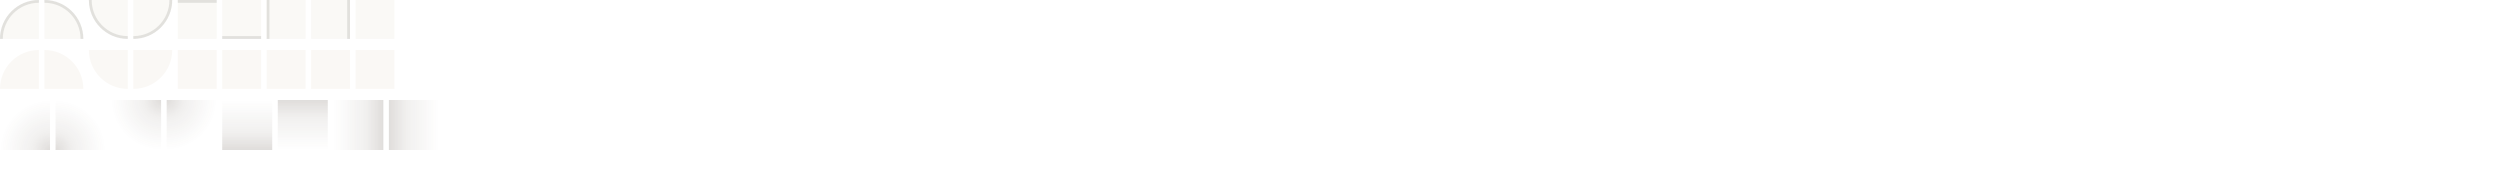
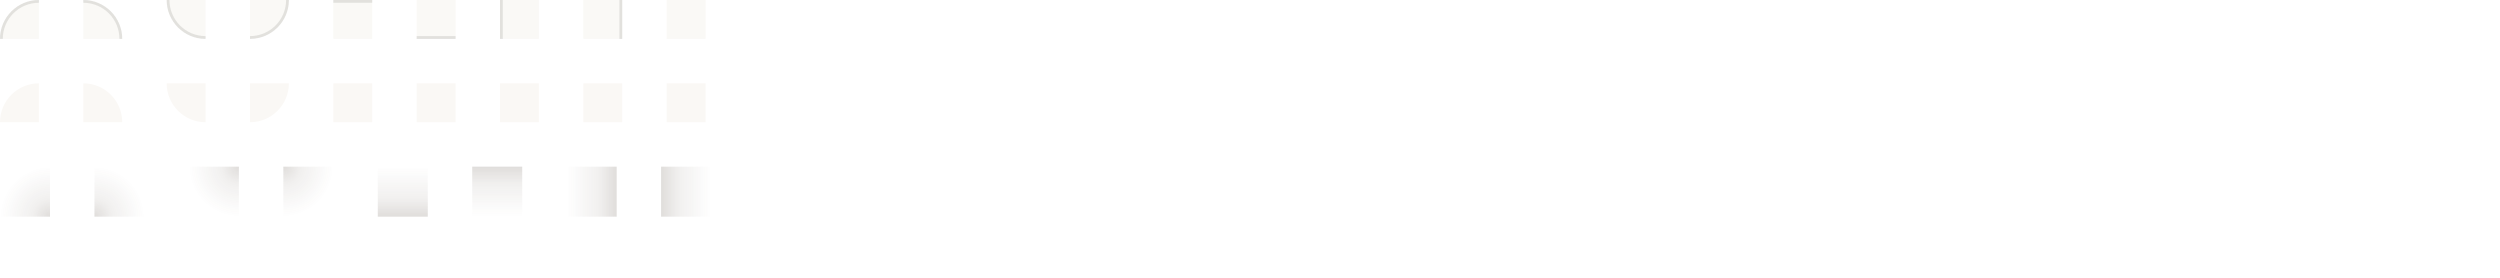
- <svg xmlns="http://www.w3.org/2000/svg" width="900" height="64">
+ <svg xmlns="http://www.w3.org/2000/svg" width="900" height="100">
  <defs>
-     <radialGradient id="sh-topleft" gradientUnits="userSpaceOnUse" cx="18" cy="54" r="18">
+     <radialGradient id="sh-topleft" gradientUnits="userSpaceOnUse" cx="18" cy="78" r="18">
      <stop offset="0" stop-color="rgb(60, 44, 30)" stop-opacity="0.16" />
      <stop offset="0.35" stop-color="rgb(60, 44, 30)" stop-opacity="0.072" />
      <stop offset="1" stop-color="rgb(60, 44, 30)" stop-opacity="0" />
    </radialGradient>
-     <radialGradient id="sh-topright" gradientUnits="userSpaceOnUse" cx="20" cy="54" r="18">
+     <radialGradient id="sh-topright" gradientUnits="userSpaceOnUse" cx="34" cy="78" r="18">
      <stop offset="0" stop-color="rgb(60, 44, 30)" stop-opacity="0.16" />
      <stop offset="0.35" stop-color="rgb(60, 44, 30)" stop-opacity="0.072" />
      <stop offset="1" stop-color="rgb(60, 44, 30)" stop-opacity="0" />
    </radialGradient>
-     <radialGradient id="sh-bottomleft" gradientUnits="userSpaceOnUse" cx="58" cy="36" r="18">
+     <radialGradient id="sh-bottomleft" gradientUnits="userSpaceOnUse" cx="86" cy="60" r="18">
      <stop offset="0" stop-color="rgb(60, 44, 30)" stop-opacity="0.16" />
      <stop offset="0.35" stop-color="rgb(60, 44, 30)" stop-opacity="0.072" />
      <stop offset="1" stop-color="rgb(60, 44, 30)" stop-opacity="0" />
    </radialGradient>
-     <radialGradient id="sh-bottomright" gradientUnits="userSpaceOnUse" cx="60" cy="36" r="18">
+     <radialGradient id="sh-bottomright" gradientUnits="userSpaceOnUse" cx="102" cy="60" r="18">
      <stop offset="0" stop-color="rgb(60, 44, 30)" stop-opacity="0.16" />
      <stop offset="0.35" stop-color="rgb(60, 44, 30)" stop-opacity="0.072" />
      <stop offset="1" stop-color="rgb(60, 44, 30)" stop-opacity="0" />
    </radialGradient>
-     <linearGradient id="sh-top" gradientUnits="userSpaceOnUse" x1="80" y1="54" x2="80" y2="36">
+     <linearGradient id="sh-top" gradientUnits="userSpaceOnUse" x1="136" y1="78" x2="136" y2="60">
      <stop offset="0" stop-color="rgb(60, 44, 30)" stop-opacity="0.16" />
      <stop offset="0.35" stop-color="rgb(60, 44, 30)" stop-opacity="0.072" />
      <stop offset="1" stop-color="rgb(60, 44, 30)" stop-opacity="0" />
    </linearGradient>
-     <linearGradient id="sh-bottom" gradientUnits="userSpaceOnUse" x1="100" y1="36" x2="100" y2="54">
+     <linearGradient id="sh-bottom" gradientUnits="userSpaceOnUse" x1="170" y1="60" x2="170" y2="78">
      <stop offset="0" stop-color="rgb(60, 44, 30)" stop-opacity="0.16" />
      <stop offset="0.35" stop-color="rgb(60, 44, 30)" stop-opacity="0.072" />
      <stop offset="1" stop-color="rgb(60, 44, 30)" stop-opacity="0" />
    </linearGradient>
-     <linearGradient id="sh-left" gradientUnits="userSpaceOnUse" x1="138" y1="36" x2="120" y2="36">
+     <linearGradient id="sh-left" gradientUnits="userSpaceOnUse" x1="222" y1="60" x2="204" y2="60">
      <stop offset="0" stop-color="rgb(60, 44, 30)" stop-opacity="0.16" />
      <stop offset="0.35" stop-color="rgb(60, 44, 30)" stop-opacity="0.072" />
      <stop offset="1" stop-color="rgb(60, 44, 30)" stop-opacity="0" />
    </linearGradient>
-     <linearGradient id="sh-right" gradientUnits="userSpaceOnUse" x1="140" y1="36" x2="158" y2="36">
+     <linearGradient id="sh-right" gradientUnits="userSpaceOnUse" x1="238" y1="60" x2="256" y2="60">
      <stop offset="0" stop-color="rgb(60, 44, 30)" stop-opacity="0.16" />
      <stop offset="0.35" stop-color="rgb(60, 44, 30)" stop-opacity="0.072" />
      <stop offset="1" stop-color="rgb(60, 44, 30)" stop-opacity="0" />
    </linearGradient>
  </defs>
  <g id="topleft">
-     <rect x="0" y="0" width="14" height="14" fill="#000" fill-opacity="0" />
    <path d="M14 14L0 14A14 14 0 0 1 14 0Z" fill="rgb(250,248,245)" fill-opacity="0.86" />
-     <path d="M0.5 14A13.5 13.5 0 0 1 14 0.5" fill="none" stroke="rgb(46,42,38)" stroke-opacity="0.12" stroke-width="1" />
+     <path d="M0 14A14 14 0 0 1 14 0V1A13 13 0 0 0 1 14Z" fill="rgb(46,42,38)" fill-opacity="0.12" />
  </g>
  <g id="topright">
-     <rect x="16" y="0" width="14" height="14" fill="#000" fill-opacity="0" />
-     <path d="M16 14L30 14A14 14 0 0 0 16 0Z" fill="rgb(250,248,245)" fill-opacity="0.86" />
-     <path d="M29.5 14A13.5 13.5 0 0 0 16 0.5" fill="none" stroke="rgb(46,42,38)" stroke-opacity="0.12" stroke-width="1" />
+     <path d="M30 14L44 14A14 14 0 0 0 30 0Z" fill="rgb(250,248,245)" fill-opacity="0.86" />
+     <path d="M44 14A14 14 0 0 0 30 0V1A13 13 0 0 1 43 14Z" fill="rgb(46,42,38)" fill-opacity="0.12" />
  </g>
  <g id="bottomleft">
-     <rect x="32" y="0" width="14" height="14" fill="#000" fill-opacity="0" />
-     <path d="M46 0L32 0A14 14 0 0 0 46 14Z" fill="rgb(250,248,245)" fill-opacity="0.86" />
-     <path d="M32.5 0A13.5 13.5 0 0 0 46 13.5" fill="none" stroke="rgb(46,42,38)" stroke-opacity="0.12" stroke-width="1" />
+     <path d="M74 0L60 0A14 14 0 0 0 74 14Z" fill="rgb(250,248,245)" fill-opacity="0.86" />
+     <path d="M60 0A14 14 0 0 0 74 14V13A13 13 0 0 1 61 0Z" fill="rgb(46,42,38)" fill-opacity="0.12" />
  </g>
  <g id="bottomright">
-     <rect x="48" y="0" width="14" height="14" fill="#000" fill-opacity="0" />
-     <path d="M48 0L62 0A14 14 0 0 1 48 14Z" fill="rgb(250,248,245)" fill-opacity="0.86" />
-     <path d="M61.5 0A13.5 13.5 0 0 1 48 13.5" fill="none" stroke="rgb(46,42,38)" stroke-opacity="0.12" stroke-width="1" />
+     <path d="M90 0L104 0A14 14 0 0 1 90 14Z" fill="rgb(250,248,245)" fill-opacity="0.86" />
+     <path d="M104 0A14 14 0 0 1 90 14V13A13 13 0 0 0 103 0Z" fill="rgb(46,42,38)" fill-opacity="0.12" />
  </g>
  <g id="top">
-     <rect x="64" y="0" width="14" height="14" fill="#000" fill-opacity="0" />
-     <rect x="64" y="0" width="14" height="14" fill="rgb(250,248,245)" fill-opacity="0.86" />
-     <path d="M64 0.5H78" stroke="rgb(46,42,38)" stroke-opacity="0.12" stroke-width="1" />
+     <rect x="120" y="0" width="14" height="14" fill="rgb(250,248,245)" fill-opacity="0.86" />
+     <rect x="120" y="0" width="14" height="1" fill="rgb(46,42,38)" fill-opacity="0.12" />
  </g>
  <g id="bottom">
-     <rect x="80" y="0" width="14" height="14" fill="#000" fill-opacity="0" />
-     <rect x="80" y="0" width="14" height="14" fill="rgb(250,248,245)" fill-opacity="0.86" />
-     <path d="M80 13.5H94" stroke="rgb(46,42,38)" stroke-opacity="0.12" stroke-width="1" />
+     <rect x="150" y="0" width="14" height="14" fill="rgb(250,248,245)" fill-opacity="0.86" />
+     <rect x="150" y="13" width="14" height="1" fill="rgb(46,42,38)" fill-opacity="0.12" />
  </g>
  <g id="left">
-     <rect x="96" y="0" width="14" height="14" fill="#000" fill-opacity="0" />
-     <rect x="96" y="0" width="14" height="14" fill="rgb(250,248,245)" fill-opacity="0.86" />
-     <path d="M96.5 0V14" stroke="rgb(46,42,38)" stroke-opacity="0.12" stroke-width="1" />
+     <rect x="180" y="0" width="14" height="14" fill="rgb(250,248,245)" fill-opacity="0.86" />
+     <rect x="180" y="0" width="1" height="14" fill="rgb(46,42,38)" fill-opacity="0.12" />
  </g>
  <g id="right">
-     <rect x="112" y="0" width="14" height="14" fill="#000" fill-opacity="0" />
-     <rect x="112" y="0" width="14" height="14" fill="rgb(250,248,245)" fill-opacity="0.86" />
-     <path d="M125.5 0V14" stroke="rgb(46,42,38)" stroke-opacity="0.12" stroke-width="1" />
+     <rect x="210" y="0" width="14" height="14" fill="rgb(250,248,245)" fill-opacity="0.86" />
+     <rect x="223" y="0" width="1" height="14" fill="rgb(46,42,38)" fill-opacity="0.12" />
  </g>
  <g id="center">
-     <rect x="128" y="0" width="14" height="14" fill="#000" fill-opacity="0" />
-     <rect x="128" y="0" width="14" height="14" fill="rgb(250,248,245)" fill-opacity="0.86" />
+     <rect x="240" y="0" width="14" height="14" fill="rgb(250,248,245)" fill-opacity="0.86" />
  </g>
  <g id="hint-top-margin">
-     <rect x="144" y="0" width="1" height="3" fill="#000" fill-opacity="0" />
+     <rect x="270" y="0" width="1" height="3" fill="#000" fill-opacity="0" />
  </g>
  <g id="hint-bottom-margin">
-     <rect x="184" y="0" width="1" height="3" fill="#000" fill-opacity="0" />
+     <rect x="310" y="0" width="1" height="3" fill="#000" fill-opacity="0" />
  </g>
  <g id="hint-left-margin">
-     <rect x="224" y="0" width="12" height="1" fill="#000" fill-opacity="0" />
+     <rect x="350" y="0" width="12" height="1" fill="#000" fill-opacity="0" />
  </g>
  <g id="hint-right-margin">
-     <rect x="264" y="0" width="12" height="1" fill="#000" fill-opacity="0" />
+     <rect x="390" y="0" width="12" height="1" fill="#000" fill-opacity="0" />
  </g>
  <g id="mask-topleft">
-     <rect x="0" y="18" width="14" height="14" fill="#000" fill-opacity="0" />
-     <path d="M14 32L0 32A14 14 0 0 1 14 18Z" fill="#faf8f5" />
+     <path d="M14 44L0 44A14 14 0 0 1 14 30Z" fill="#faf8f5" />
  </g>
  <g id="mask-topright">
-     <rect x="16" y="18" width="14" height="14" fill="#000" fill-opacity="0" />
-     <path d="M16 32L30 32A14 14 0 0 0 16 18Z" fill="#faf8f5" />
+     <path d="M30 44L44 44A14 14 0 0 0 30 30Z" fill="#faf8f5" />
  </g>
  <g id="mask-bottomleft">
-     <rect x="32" y="18" width="14" height="14" fill="#000" fill-opacity="0" />
-     <path d="M46 18L32 18A14 14 0 0 0 46 32Z" fill="#faf8f5" />
+     <path d="M74 30L60 30A14 14 0 0 0 74 44Z" fill="#faf8f5" />
  </g>
  <g id="mask-bottomright">
-     <rect x="48" y="18" width="14" height="14" fill="#000" fill-opacity="0" />
-     <path d="M48 18L62 18A14 14 0 0 1 48 32Z" fill="#faf8f5" />
+     <path d="M90 30L104 30A14 14 0 0 1 90 44Z" fill="#faf8f5" />
  </g>
  <g id="mask-top">
-     <rect x="64" y="18" width="14" height="14" fill="#000" fill-opacity="0" />
-     <rect x="64" y="18" width="14" height="14" fill="#faf8f5" />
+     <rect x="120" y="30" width="14" height="14" fill="#faf8f5" />
  </g>
  <g id="mask-bottom">
-     <rect x="80" y="18" width="14" height="14" fill="#000" fill-opacity="0" />
-     <rect x="80" y="18" width="14" height="14" fill="#faf8f5" />
+     <rect x="150" y="30" width="14" height="14" fill="#faf8f5" />
  </g>
  <g id="mask-left">
-     <rect x="96" y="18" width="14" height="14" fill="#000" fill-opacity="0" />
-     <rect x="96" y="18" width="14" height="14" fill="#faf8f5" />
+     <rect x="180" y="30" width="14" height="14" fill="#faf8f5" />
  </g>
  <g id="mask-right">
-     <rect x="112" y="18" width="14" height="14" fill="#000" fill-opacity="0" />
-     <rect x="112" y="18" width="14" height="14" fill="#faf8f5" />
+     <rect x="210" y="30" width="14" height="14" fill="#faf8f5" />
  </g>
  <g id="mask-center">
-     <rect x="128" y="18" width="14" height="14" fill="#000" fill-opacity="0" />
-     <rect x="128" y="18" width="14" height="14" fill="#faf8f5" />
+     <rect x="240" y="30" width="14" height="14" fill="#faf8f5" />
  </g>
  <g id="shadow-topleft">
-     <rect x="0" y="36" width="18" height="18" fill="#000" fill-opacity="0" />
-     <rect x="0" y="36" width="18" height="18" fill="url(#sh-topleft)" />
+     <rect x="0" y="60" width="18" height="18" fill="url(#sh-topleft)" />
  </g>
  <g id="shadow-topright">
-     <rect x="20" y="36" width="18" height="18" fill="#000" fill-opacity="0" />
-     <rect x="20" y="36" width="18" height="18" fill="url(#sh-topright)" />
+     <rect x="34" y="60" width="18" height="18" fill="url(#sh-topright)" />
  </g>
  <g id="shadow-bottomleft">
-     <rect x="40" y="36" width="18" height="18" fill="#000" fill-opacity="0" />
-     <rect x="40" y="36" width="18" height="18" fill="url(#sh-bottomleft)" />
+     <rect x="68" y="60" width="18" height="18" fill="url(#sh-bottomleft)" />
  </g>
  <g id="shadow-bottomright">
-     <rect x="60" y="36" width="18" height="18" fill="#000" fill-opacity="0" />
-     <rect x="60" y="36" width="18" height="18" fill="url(#sh-bottomright)" />
+     <rect x="102" y="60" width="18" height="18" fill="url(#sh-bottomright)" />
  </g>
  <g id="shadow-top">
-     <rect x="80" y="36" width="18" height="18" fill="#000" fill-opacity="0" />
-     <rect x="80" y="36" width="18" height="18" fill="url(#sh-top)" />
+     <rect x="136" y="60" width="18" height="18" fill="url(#sh-top)" />
  </g>
  <g id="shadow-bottom">
-     <rect x="100" y="36" width="18" height="18" fill="#000" fill-opacity="0" />
-     <rect x="100" y="36" width="18" height="18" fill="url(#sh-bottom)" />
+     <rect x="170" y="60" width="18" height="18" fill="url(#sh-bottom)" />
  </g>
  <g id="shadow-left">
-     <rect x="120" y="36" width="18" height="18" fill="#000" fill-opacity="0" />
-     <rect x="120" y="36" width="18" height="18" fill="url(#sh-left)" />
+     <rect x="204" y="60" width="18" height="18" fill="url(#sh-left)" />
  </g>
  <g id="shadow-right">
-     <rect x="140" y="36" width="18" height="18" fill="#000" fill-opacity="0" />
-     <rect x="140" y="36" width="18" height="18" fill="url(#sh-right)" />
+     <rect x="238" y="60" width="18" height="18" fill="url(#sh-right)" />
  </g>
  <g id="shadow-hint-top-margin">
-     <rect x="160" y="36" width="1" height="1" fill="#000" fill-opacity="0" />
+     <rect x="272" y="60" width="1" height="1" fill="#000" fill-opacity="0" />
  </g>
  <g id="shadow-hint-bottom-margin">
-     <rect x="180" y="36" width="1" height="1" fill="#000" fill-opacity="0" />
+     <rect x="306" y="60" width="1" height="1" fill="#000" fill-opacity="0" />
  </g>
  <g id="shadow-hint-left-margin">
-     <rect x="200" y="36" width="1" height="1" fill="#000" fill-opacity="0" />
+     <rect x="340" y="60" width="1" height="1" fill="#000" fill-opacity="0" />
  </g>
  <g id="shadow-hint-right-margin">
-     <rect x="220" y="36" width="1" height="1" fill="#000" fill-opacity="0" />
+     <rect x="374" y="60" width="1" height="1" fill="#000" fill-opacity="0" />
  </g>
  <g id="hint-stretch-borders">
-     <rect x="0" y="58" width="1" height="1" fill="#000" fill-opacity="0" />
+     <rect x="0" y="94" width="1" height="1" fill="#000" fill-opacity="0" />
  </g>
</svg>
